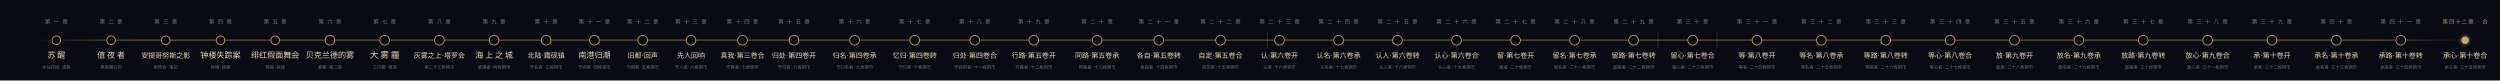
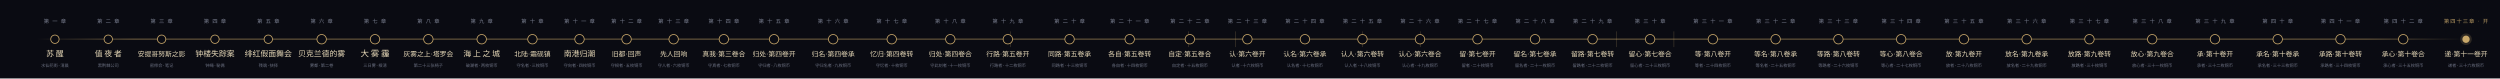
- <svg xmlns="http://www.w3.org/2000/svg" viewBox="0 0 4660 150" width="100%" role="img" aria-label="四十二章剧情脉络：苏醒、值夜者、安提哥努斯之影、钟楼失踪案、绯红假面舞会、贝克兰德的雾、大雾霾、灰雾之上·塔罗会、海上之城、北陆·霜砚镇、南港归潮、旧都·回声、灰原骨冢·先人回响、灰雾深处·真我、灰雾最深处·归处、灰雾更深处·归名、灰雾之上·忆归、灰雾之上·归处、灰雾之下·行路、灰雾之下·同路、灰雾之下·各自、灰雾之下·自定、灰雾之下·认、灰雾之下·认名、灰雾之下·认人、灰雾之下·认心、灰雾之下·留、灰雾之下·留名、灰雾之下·留路、灰雾之下·留心、灰雾之下·等、灰雾之下·等名、灰雾之下·等路、灰雾之下·等心、灰雾之下·放、灰雾之下·放名、灰雾之下·放路、灰雾之下·放心、灰雾之下·承、灰雾之下·承名、灰雾之下·承路、灰雾之下·承心">
+ <svg xmlns="http://www.w3.org/2000/svg" viewBox="0 0 4780 150" width="100%" role="img" aria-label="四十三章剧情脉络：苏醒、值夜者、安提哥努斯之影、钟楼失踪案、绯红假面舞会、贝克兰德的雾、大雾霾、灰雾之上·塔罗会、海上之城、北陆·霜砚镇、南港归潮、旧都·回声、灰原骨冢·先人回响、灰雾深处·真我、灰雾最深处·归处、灰雾更深处·归名、灰雾之上·忆归、灰雾之上·归处、灰雾之下·行路、灰雾之下·同路、灰雾之下·各自、灰雾之下·自定、灰雾之下·认、灰雾之下·认名、灰雾之下·认人、灰雾之下·认心、灰雾之下·留、灰雾之下·留名、灰雾之下·留路、灰雾之下·留心、灰雾之下·等、灰雾之下·等名、灰雾之下·等路、灰雾之下·等心、灰雾之下·放、灰雾之下·放名、灰雾之下·放路、灰雾之下·放心、灰雾之下·承、灰雾之下·承名、灰雾之下·承路、灰雾之下·承心、灰雾之下·递">
  <defs>
    <linearGradient id="line" x1="0" y1="0" x2="1" y2="0">
      <stop offset="0" stop-color="#c9a86a" stop-opacity="0" />
      <stop offset="0.04" stop-color="#c9a86a" stop-opacity="0.7" />
      <stop offset="0.96" stop-color="#c9a86a" stop-opacity="0.7" />
      <stop offset="1" stop-color="#c9a86a" stop-opacity="0" />
    </linearGradient>
  </defs>
-   <rect width="4660" height="150" fill="#0a0b12" />
-   <rect x="60" y="74" width="4540" height="1.5" fill="url(#line)" />
+   <rect width="4780" height="150" fill="#0a0b12" />
+   <rect x="60" y="74" width="4660" height="1.5" fill="url(#line)" />
  <rect x="1932" y="60" width="1" height="30" fill="#c9a86a" opacity="0.35" />
  <rect x="2272" y="60" width="1" height="30" fill="#c9a86a" opacity="0.35" />
  <rect x="2362" y="60" width="1" height="30" fill="#c9a86a" opacity="0.35" />
  <rect x="2605" y="60" width="1" height="30" fill="#c9a86a" opacity="0.35" />
  <rect x="2715" y="60" width="1" height="30" fill="#c9a86a" opacity="0.35" />
  <rect x="3090" y="60" width="1" height="30" fill="#c9a86a" opacity="0.35" />
  <rect x="3200" y="60" width="1" height="30" fill="#c9a86a" opacity="0.35" />
  <g font-family="Georgia, 'Times New Roman', serif" text-rendering="geometricPrecision">
    <circle cx="105" cy="75" r="8" fill="#0a0b12" stroke="#c9a86a" stroke-width="1.5" />
    <text x="105" y="44" text-anchor="middle" font-size="10" letter-spacing="2" fill="#7a7f90">第 一 章</text>
    <text x="105" y="108" text-anchor="middle" font-size="15" fill="#e7d9b8">苏 醒</text>
    <text x="105" y="128" text-anchor="middle" font-family="ui-monospace, Menlo, monospace" font-size="8" fill="#6a6f80">水仙花街·清晨</text>
    <circle cx="207" cy="75" r="8" fill="#0a0b12" stroke="#c9a86a" stroke-width="1.5" />
    <text x="207" y="44" text-anchor="middle" font-size="10" letter-spacing="2" fill="#7a7f90">第 二 章</text>
    <text x="207" y="108" text-anchor="middle" font-size="15" fill="#e7d9b8">值 夜 者</text>
    <text x="207" y="128" text-anchor="middle" font-family="ui-monospace, Menlo, monospace" font-size="8" fill="#6a6f80">黑荆棘公司</text>
    <circle cx="309" cy="75" r="8" fill="#0a0b12" stroke="#c9a86a" stroke-width="1.5" />
    <text x="309" y="44" text-anchor="middle" font-size="10" letter-spacing="2" fill="#7a7f90">第 三 章</text>
    <text x="309" y="108" text-anchor="middle" font-size="13" fill="#e7d9b8">安提哥努斯之影</text>
    <text x="309" y="128" text-anchor="middle" font-family="ui-monospace, Menlo, monospace" font-size="8" fill="#6a6f80">密修会·笔记</text>
    <circle cx="411" cy="75" r="8" fill="#0a0b12" stroke="#c9a86a" stroke-width="1.5" />
    <text x="411" y="44" text-anchor="middle" font-size="10" letter-spacing="2" fill="#7a7f90">第 四 章</text>
    <text x="411" y="108" text-anchor="middle" font-size="15" fill="#e7d9b8">钟楼失踪案</text>
    <text x="411" y="128" text-anchor="middle" font-family="ui-monospace, Menlo, monospace" font-size="8" fill="#6a6f80">钟绳·秘偶</text>
    <circle cx="513" cy="75" r="8" fill="#0a0b12" stroke="#c9a86a" stroke-width="1.5" />
    <text x="513" y="44" text-anchor="middle" font-size="10" letter-spacing="2" fill="#7a7f90">第 五 章</text>
    <text x="513" y="108" text-anchor="middle" font-size="15" fill="#e7d9b8">绯红假面舞会</text>
    <text x="513" y="128" text-anchor="middle" font-family="ui-monospace, Menlo, monospace" font-size="8" fill="#6a6f80">残魂·抉择</text>
    <circle cx="615" cy="75" r="9" fill="#0a0b12" stroke="#c9a86a" stroke-width="1.5" />
    <text x="615" y="44" text-anchor="middle" font-size="10" letter-spacing="2" fill="#7a7f90">第 六 章</text>
    <text x="615" y="108" text-anchor="middle" font-size="15" fill="#e7d9b8">贝克兰德的雾</text>
    <text x="615" y="128" text-anchor="middle" font-family="ui-monospace, Menlo, monospace" font-size="8" fill="#6a6f80">雾都·第二卷</text>
    <circle cx="717" cy="75" r="9" fill="#0a0b12" stroke="#c9a86a" stroke-width="1.5" />
    <text x="717" y="44" text-anchor="middle" font-size="10" letter-spacing="2" fill="#7a7f90">第 七 章</text>
    <text x="717" y="108" text-anchor="middle" font-size="16" fill="#e7d9b8">大 雾 霾</text>
    <text x="717" y="128" text-anchor="middle" font-family="ui-monospace, Menlo, monospace" font-size="8" fill="#6a6f80">三日雾·根清</text>
    <circle cx="819" cy="75" r="9" fill="#0a0b12" stroke="#c9a86a" stroke-width="1.5" />
    <text x="819" y="44" text-anchor="middle" font-size="10" letter-spacing="2" fill="#7a7f90">第 八 章</text>
    <text x="819" y="108" text-anchor="middle" font-size="13" fill="#e7d9b8">灰雾之上·塔罗会</text>
    <text x="819" y="128" text-anchor="middle" font-family="ui-monospace, Menlo, monospace" font-size="8" fill="#6a6f80">第二十三张椅子</text>
    <circle cx="921" cy="75" r="9" fill="#0a0b12" stroke="#c9a86a" stroke-width="1.5" />
    <text x="921" y="44" text-anchor="middle" font-size="10" letter-spacing="2" fill="#7a7f90">第 九 章</text>
    <text x="921" y="108" text-anchor="middle" font-size="15" fill="#e7d9b8">海 上 之 城</text>
    <text x="921" y="128" text-anchor="middle" font-family="ui-monospace, Menlo, monospace" font-size="8" fill="#6a6f80">破潮者·两枚铜币</text>
    <circle cx="1018" cy="75" r="9" fill="#0a0b12" stroke="#c9a86a" stroke-width="1.5" />
    <text x="1018" y="44" text-anchor="middle" font-size="10" letter-spacing="2" fill="#7a7f90">第 十 章</text>
    <text x="1018" y="108" text-anchor="middle" font-size="13" fill="#e7d9b8">北陆·霜砚镇</text>
    <text x="1018" y="128" text-anchor="middle" font-family="ui-monospace, Menlo, monospace" font-size="8" fill="#6a6f80">守名者·三枚铜币</text>
    <circle cx="1108" cy="75" r="9" fill="#0a0b12" stroke="#c9a86a" stroke-width="1.5" />
    <text x="1108" y="44" text-anchor="middle" font-size="10" letter-spacing="2" fill="#7a7f90">第 十 一 章</text>
    <text x="1108" y="108" text-anchor="middle" font-size="15" fill="#e7d9b8">南港归潮</text>
    <text x="1108" y="128" text-anchor="middle" font-family="ui-monospace, Menlo, monospace" font-size="8" fill="#6a6f80">守向者·四枚铜币</text>
    <circle cx="1198" cy="75" r="9" fill="#0a0b12" stroke="#c9a86a" stroke-width="1.5" />
    <text x="1198" y="44" text-anchor="middle" font-size="10" letter-spacing="2" fill="#7a7f90">第 十 二 章</text>
    <text x="1198" y="108" text-anchor="middle" font-size="13" fill="#e7d9b8">旧都·回声</text>
    <text x="1198" y="128" text-anchor="middle" font-family="ui-monospace, Menlo, monospace" font-size="8" fill="#6a6f80">守根者·五枚铜币</text>
    <circle cx="1288" cy="75" r="9" fill="#0a0b12" stroke="#c9a86a" stroke-width="1.5" />
    <text x="1288" y="44" text-anchor="middle" font-size="10" letter-spacing="2" fill="#7a7f90">第 十 三 章</text>
    <text x="1288" y="108" text-anchor="middle" font-size="13" fill="#e7d9b8">先人回响</text>
    <text x="1288" y="128" text-anchor="middle" font-family="ui-monospace, Menlo, monospace" font-size="8" fill="#6a6f80">守人者·六枚铜币</text>
    <circle cx="1384" cy="75" r="9" fill="#0a0b12" stroke="#c9a86a" stroke-width="1.5" />
    <text x="1384" y="44" text-anchor="middle" font-size="10" letter-spacing="2" fill="#7a7f90">第 十 四 章</text>
    <text x="1384" y="108" text-anchor="middle" font-size="13" fill="#e7d9b8">真我·第三卷合</text>
    <text x="1384" y="128" text-anchor="middle" font-family="ui-monospace, Menlo, monospace" font-size="8" fill="#6a6f80">守真者·七枚铜币</text>
    <circle cx="1480" cy="75" r="9" fill="#0a0b12" stroke="#c9a86a" stroke-width="1.5" />
    <text x="1480" y="44" text-anchor="middle" font-size="10" letter-spacing="2" fill="#7a7f90">第 十 五 章</text>
    <text x="1480" y="108" text-anchor="middle" font-size="13" fill="#e7d9b8">归处·第四卷开</text>
    <text x="1480" y="128" text-anchor="middle" font-family="ui-monospace, Menlo, monospace" font-size="8" fill="#6a6f80">守归者·八枚铜币</text>
    <circle cx="1593" cy="75" r="9" fill="#0a0b12" stroke="#c9a86a" stroke-width="1.5" />
    <text x="1593" y="44" text-anchor="middle" font-size="10" letter-spacing="2" fill="#7a7f90">第 十 六 章</text>
    <text x="1593" y="108" text-anchor="middle" font-size="13" fill="#e7d9b8">归名·第四卷承</text>
    <text x="1593" y="128" text-anchor="middle" font-family="ui-monospace, Menlo, monospace" font-size="8" fill="#6a6f80">守归名者·九枚铜币</text>
    <circle cx="1705" cy="75" r="9" fill="#0a0b12" stroke="#c9a86a" stroke-width="1.5" />
    <text x="1705" y="44" text-anchor="middle" font-size="10" letter-spacing="2" fill="#7a7f90">第 十 七 章</text>
    <text x="1705" y="108" text-anchor="middle" font-size="13" fill="#e7d9b8">忆归·第四卷转</text>
    <text x="1705" y="128" text-anchor="middle" font-family="ui-monospace, Menlo, monospace" font-size="8" fill="#6a6f80">守忆者·十枚铜币</text>
    <circle cx="1817" cy="75" r="9" fill="#0a0b12" stroke="#c9a86a" stroke-width="1.5" />
    <text x="1817" y="44" text-anchor="middle" font-size="10" letter-spacing="2" fill="#7a7f90">第 十 八 章</text>
    <text x="1817" y="108" text-anchor="middle" font-size="13" fill="#e7d9b8">归处·第四卷合</text>
    <text x="1817" y="128" text-anchor="middle" font-family="ui-monospace, Menlo, monospace" font-size="8" fill="#6a6f80">守此刻者·十一枚铜币</text>
    <circle cx="1927" cy="75" r="9" fill="#0a0b12" stroke="#c9a86a" stroke-width="1.5" />
    <text x="1927" y="44" text-anchor="middle" font-size="10" letter-spacing="2" fill="#7a7f90">第 十 九 章</text>
    <text x="1927" y="108" text-anchor="middle" font-size="13" fill="#e7d9b8">行路·第五卷开</text>
    <text x="1927" y="128" text-anchor="middle" font-family="ui-monospace, Menlo, monospace" font-size="8" fill="#6a6f80">行路者·十二枚铜币</text>
    <circle cx="2045" cy="75" r="9" fill="#0a0b12" stroke="#c9a86a" stroke-width="1.5" />
    <text x="2045" y="44" text-anchor="middle" font-size="10" letter-spacing="2" fill="#7a7f90">第 二 十 章</text>
    <text x="2045" y="108" text-anchor="middle" font-size="13" fill="#e7d9b8">同路·第五卷承</text>
    <text x="2045" y="128" text-anchor="middle" font-family="ui-monospace, Menlo, monospace" font-size="8" fill="#6a6f80">同路者·十三枚铜币</text>
    <circle cx="2160" cy="75" r="9" fill="#0a0b12" stroke="#c9a86a" stroke-width="1.5" />
    <text x="2160" y="44" text-anchor="middle" font-size="10" letter-spacing="2" fill="#7a7f90">第 二 十 一 章</text>
    <text x="2160" y="108" text-anchor="middle" font-size="13" fill="#e7d9b8">各自·第五卷转</text>
    <text x="2160" y="128" text-anchor="middle" font-family="ui-monospace, Menlo, monospace" font-size="8" fill="#6a6f80">各自者·十四枚铜币</text>
    <circle cx="2275" cy="75" r="9" fill="#0a0b12" stroke="#c9a86a" stroke-width="1.5" />
    <text x="2275" y="44" text-anchor="middle" font-size="10" letter-spacing="2" fill="#7a7f90">第 二 十 二 章</text>
    <text x="2275" y="108" text-anchor="middle" font-size="13" fill="#e7d9b8">自定·第五卷合</text>
    <text x="2275" y="128" text-anchor="middle" font-family="ui-monospace, Menlo, monospace" font-size="8" fill="#6a6f80">自定者·十五枚铜币</text>
    <circle cx="2385" cy="75" r="9" fill="#0a0b12" stroke="#c9a86a" stroke-width="1.5" />
    <text x="2385" y="44" text-anchor="middle" font-size="10" letter-spacing="2" fill="#7a7f90">第 二 十 三 章</text>
    <text x="2385" y="108" text-anchor="middle" font-size="13" fill="#e7d9b8">认·第六卷开</text>
    <text x="2385" y="128" text-anchor="middle" font-family="ui-monospace, Menlo, monospace" font-size="8" fill="#6a6f80">认者·十六枚铜币</text>
    <circle cx="2495" cy="75" r="9" fill="#0a0b12" stroke="#c9a86a" stroke-width="1.5" />
    <text x="2495" y="44" text-anchor="middle" font-size="10" letter-spacing="2" fill="#7a7f90">第 二 十 四 章</text>
    <text x="2495" y="108" text-anchor="middle" font-size="13" fill="#e7d9b8">认名·第六卷承</text>
    <text x="2495" y="128" text-anchor="middle" font-family="ui-monospace, Menlo, monospace" font-size="8" fill="#6a6f80">认名者·十七枚铜币</text>
    <circle cx="2605" cy="75" r="9" fill="#0a0b12" stroke="#c9a86a" stroke-width="1.5" />
    <text x="2605" y="44" text-anchor="middle" font-size="10" letter-spacing="2" fill="#7a7f90">第 二 十 五 章</text>
    <text x="2605" y="108" text-anchor="middle" font-size="13" fill="#e7d9b8">认人·第六卷转</text>
    <text x="2605" y="128" text-anchor="middle" font-family="ui-monospace, Menlo, monospace" font-size="8" fill="#6a6f80">认人者·十八枚铜币</text>
    <circle cx="2715" cy="75" r="9" fill="#0a0b12" stroke="#c9a86a" stroke-width="1.5" />
    <text x="2715" y="44" text-anchor="middle" font-size="10" letter-spacing="2" fill="#7a7f90">第 二 十 六 章</text>
    <text x="2715" y="108" text-anchor="middle" font-size="13" fill="#e7d9b8">认心·第六卷合</text>
    <text x="2715" y="128" text-anchor="middle" font-family="ui-monospace, Menlo, monospace" font-size="8" fill="#6a6f80">认心者·十九枚铜币</text>
    <circle cx="2825" cy="75" r="9" fill="#0a0b12" stroke="#c9a86a" stroke-width="1.5" />
    <text x="2825" y="44" text-anchor="middle" font-size="10" letter-spacing="2" fill="#7a7f90">第 二 十 七 章</text>
    <text x="2825" y="108" text-anchor="middle" font-size="13" fill="#e7d9b8">留·第七卷开</text>
    <text x="2825" y="128" text-anchor="middle" font-family="ui-monospace, Menlo, monospace" font-size="8" fill="#6a6f80">留者·二十枚铜币</text>
    <circle cx="2935" cy="75" r="9" fill="#0a0b12" stroke="#c9a86a" stroke-width="1.5" />
    <text x="2935" y="44" text-anchor="middle" font-size="10" letter-spacing="2" fill="#7a7f90">第 二 十 八 章</text>
    <text x="2935" y="108" text-anchor="middle" font-size="13" fill="#e7d9b8">留名·第七卷承</text>
    <text x="2935" y="128" text-anchor="middle" font-family="ui-monospace, Menlo, monospace" font-size="8" fill="#6a6f80">留名者·二十一枚铜币</text>
    <circle cx="3045" cy="75" r="9" fill="#0a0b12" stroke="#c9a86a" stroke-width="1.5" />
    <text x="3045" y="44" text-anchor="middle" font-size="10" letter-spacing="2" fill="#7a7f90">第 二 十 九 章</text>
    <text x="3045" y="108" text-anchor="middle" font-size="13" fill="#e7d9b8">留路·第七卷转</text>
    <text x="3045" y="128" text-anchor="middle" font-family="ui-monospace, Menlo, monospace" font-size="8" fill="#6a6f80">留路者·二十二枚铜币</text>
    <circle cx="3155" cy="75" r="9" fill="#0a0b12" stroke="#c9a86a" stroke-width="1.5" />
    <text x="3155" y="44" text-anchor="middle" font-size="10" letter-spacing="2" fill="#7a7f90">第 三 十 章</text>
    <text x="3155" y="108" text-anchor="middle" font-size="13" fill="#e7d9b8">留心·第七卷合</text>
    <text x="3155" y="128" text-anchor="middle" font-family="ui-monospace, Menlo, monospace" font-size="8" fill="#6a6f80">留心者·二十三枚铜币</text>
    <circle cx="3275" cy="75" r="9" fill="#0a0b12" stroke="#c9a86a" stroke-width="1.5" />
    <text x="3275" y="44" text-anchor="middle" font-size="10" letter-spacing="2" fill="#7a7f90">第 三 十 一 章</text>
    <text x="3275" y="108" text-anchor="middle" font-size="13" fill="#e7d9b8">等·第八卷开</text>
    <text x="3275" y="128" text-anchor="middle" font-family="ui-monospace, Menlo, monospace" font-size="8" fill="#6a6f80">等者·二十四枚铜币</text>
    <circle cx="3395" cy="75" r="9" fill="#0a0b12" stroke="#c9a86a" stroke-width="1.5" />
    <text x="3395" y="44" text-anchor="middle" font-size="10" letter-spacing="2" fill="#7a7f90">第 三 十 二 章</text>
    <text x="3395" y="108" text-anchor="middle" font-size="13" fill="#e7d9b8">等名·第八卷承</text>
    <text x="3395" y="128" text-anchor="middle" font-family="ui-monospace, Menlo, monospace" font-size="8" fill="#6a6f80">等名者·二十五枚铜币</text>
    <circle cx="3515" cy="75" r="9" fill="#0a0b12" stroke="#c9a86a" stroke-width="1.5" />
    <text x="3515" y="44" text-anchor="middle" font-size="10" letter-spacing="2" fill="#7a7f90">第 三 十 三 章</text>
    <text x="3515" y="108" text-anchor="middle" font-size="13" fill="#e7d9b8">等路·第八卷转</text>
    <text x="3515" y="128" text-anchor="middle" font-family="ui-monospace, Menlo, monospace" font-size="8" fill="#6a6f80">等路者·二十六枚铜币</text>
    <circle cx="3635" cy="75" r="9" fill="#0a0b12" stroke="#c9a86a" stroke-width="1.5" />
    <text x="3635" y="44" text-anchor="middle" font-size="10" letter-spacing="2" fill="#7a7f90">第 三 十 四 章</text>
    <text x="3635" y="108" text-anchor="middle" font-size="13" fill="#e7d9b8">等心·第八卷合</text>
    <text x="3635" y="128" text-anchor="middle" font-family="ui-monospace, Menlo, monospace" font-size="8" fill="#6a6f80">等心者·二十七枚铜币</text>
    <circle cx="3755" cy="75" r="9" fill="#0a0b12" stroke="#c9a86a" stroke-width="1.5" />
    <text x="3755" y="44" text-anchor="middle" font-size="10" letter-spacing="2" fill="#7a7f90">第 三 十 五 章</text>
    <text x="3755" y="108" text-anchor="middle" font-size="13" fill="#e7d9b8">放·第九卷开</text>
    <text x="3755" y="128" text-anchor="middle" font-family="ui-monospace, Menlo, monospace" font-size="8" fill="#6a6f80">放者·二十八枚铜币</text>
    <circle cx="3875" cy="75" r="9" fill="#0a0b12" stroke="#c9a86a" stroke-width="1.5" />
    <text x="3875" y="44" text-anchor="middle" font-size="10" letter-spacing="2" fill="#7a7f90">第 三 十 六 章</text>
    <text x="3875" y="108" text-anchor="middle" font-size="13" fill="#e7d9b8">放名·第九卷承</text>
    <text x="3875" y="128" text-anchor="middle" font-family="ui-monospace, Menlo, monospace" font-size="8" fill="#6a6f80">放名者·二十九枚铜币</text>
    <circle cx="3995" cy="75" r="9" fill="#0a0b12" stroke="#c9a86a" stroke-width="1.5" />
    <text x="3995" y="44" text-anchor="middle" font-size="10" letter-spacing="2" fill="#7a7f90">第 三 十 七 章</text>
    <text x="3995" y="108" text-anchor="middle" font-size="13" fill="#e7d9b8">放路·第九卷转</text>
    <text x="3995" y="128" text-anchor="middle" font-family="ui-monospace, Menlo, monospace" font-size="8" fill="#6a6f80">放路者·三十枚铜币</text>
    <circle cx="4115" cy="75" r="9" fill="#0a0b12" stroke="#c9a86a" stroke-width="1.5" />
    <text x="4115" y="44" text-anchor="middle" font-size="10" letter-spacing="2" fill="#7a7f90">第 三 十 八 章</text>
    <text x="4115" y="108" text-anchor="middle" font-size="13" fill="#e7d9b8">放心·第九卷合</text>
    <text x="4115" y="128" text-anchor="middle" font-family="ui-monospace, Menlo, monospace" font-size="8" fill="#6a6f80">放心者·三十一枚铜币</text>
    <circle cx="4235" cy="75" r="9" fill="#0a0b12" stroke="#c9a86a" stroke-width="1.5" />
    <text x="4235" y="44" text-anchor="middle" font-size="10" letter-spacing="2" fill="#7a7f90">第 三 十 九 章</text>
    <text x="4235" y="108" text-anchor="middle" font-size="13" fill="#e7d9b8">承·第十卷开</text>
    <text x="4235" y="128" text-anchor="middle" font-family="ui-monospace, Menlo, monospace" font-size="8" fill="#6a6f80">承者·三十二枚铜币</text>
    <circle cx="4355" cy="75" r="9" fill="#0a0b12" stroke="#c9a86a" stroke-width="1.5" />
    <text x="4355" y="44" text-anchor="middle" font-size="10" letter-spacing="2" fill="#7a7f90">第 四 十 章</text>
    <text x="4355" y="108" text-anchor="middle" font-size="13" fill="#e7d9b8">承名·第十卷承</text>
    <text x="4355" y="128" text-anchor="middle" font-family="ui-monospace, Menlo, monospace" font-size="8" fill="#6a6f80">承名者·三十三枚铜币</text>
    <circle cx="4475" cy="75" r="9" fill="#0a0b12" stroke="#c9a86a" stroke-width="1.5" />
    <text x="4475" y="44" text-anchor="middle" font-size="10" letter-spacing="2" fill="#7a7f90">第 四 十 一 章</text>
    <text x="4475" y="108" text-anchor="middle" font-size="13" fill="#e7d9b8">承路·第十卷转</text>
    <text x="4475" y="128" text-anchor="middle" font-family="ui-monospace, Menlo, monospace" font-size="8" fill="#6a6f80">承路者·三十四枚铜币</text>
-     <circle cx="4595" cy="75" r="11" fill="#c9a86a" opacity="0.18" />
-     <circle cx="4595" cy="75" r="7" fill="#c9a86a" />
-     <text x="4595" y="44" text-anchor="middle" font-size="10" letter-spacing="2" fill="#c9a86a" opacity="0.9">第四十二章 · 合</text>
+     <circle cx="4595" cy="75" r="9" fill="#0a0b12" stroke="#c9a86a" stroke-width="1.5" />
+     <text x="4595" y="44" text-anchor="middle" font-size="10" letter-spacing="2" fill="#7a7f90">第 四 十 二 章</text>
    <text x="4595" y="108" text-anchor="middle" font-size="13" fill="#e7d9b8">承心·第十卷合</text>
    <text x="4595" y="128" text-anchor="middle" font-family="ui-monospace, Menlo, monospace" font-size="8" fill="#6a6f80">承心者·三十五枚铜币</text>
+     <circle cx="4715" cy="75" r="11" fill="#c9a86a" opacity="0.18" />
+     <circle cx="4715" cy="75" r="7" fill="#c9a86a" />
+     <text x="4715" y="44" text-anchor="middle" font-size="10" letter-spacing="2" fill="#c9a86a" opacity="0.9">第四十三章 · 开</text>
+     <text x="4715" y="108" text-anchor="middle" font-size="13" fill="#e7d9b8">递·第十一卷开</text>
+     <text x="4715" y="128" text-anchor="middle" font-family="ui-monospace, Menlo, monospace" font-size="8" fill="#6a6f80">递者·三十六枚铜币</text>
  </g>
</svg>
